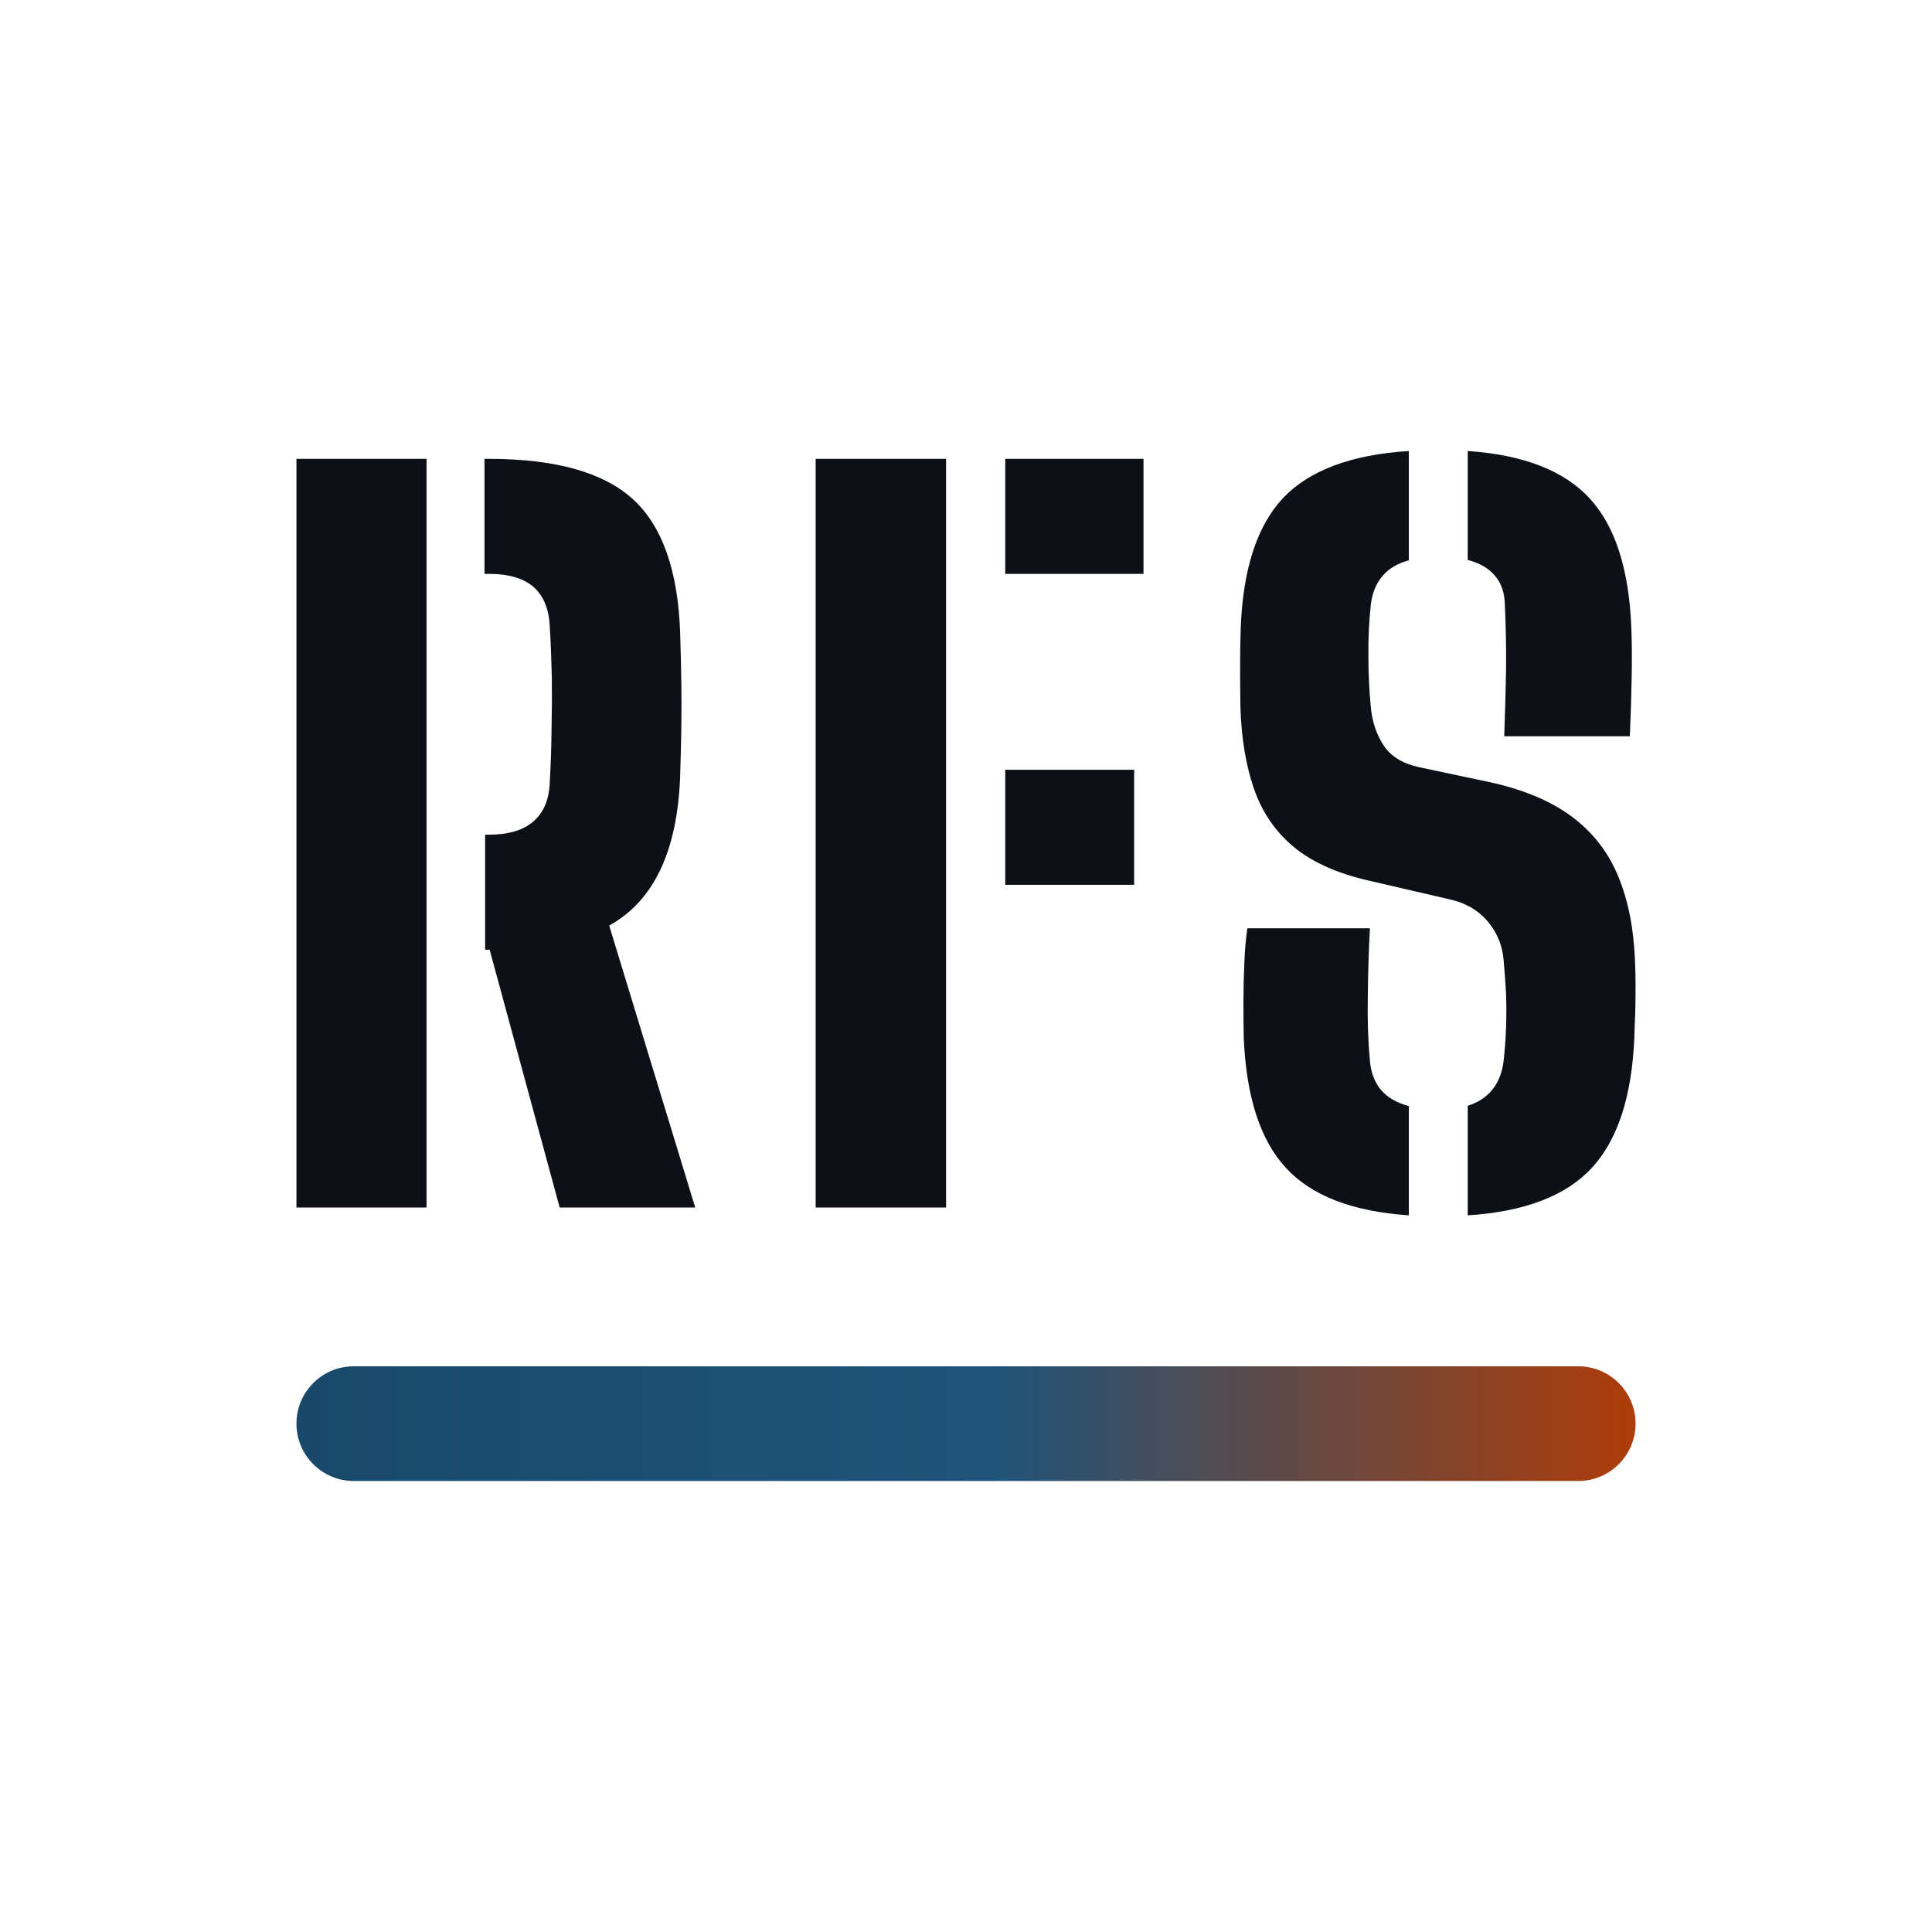
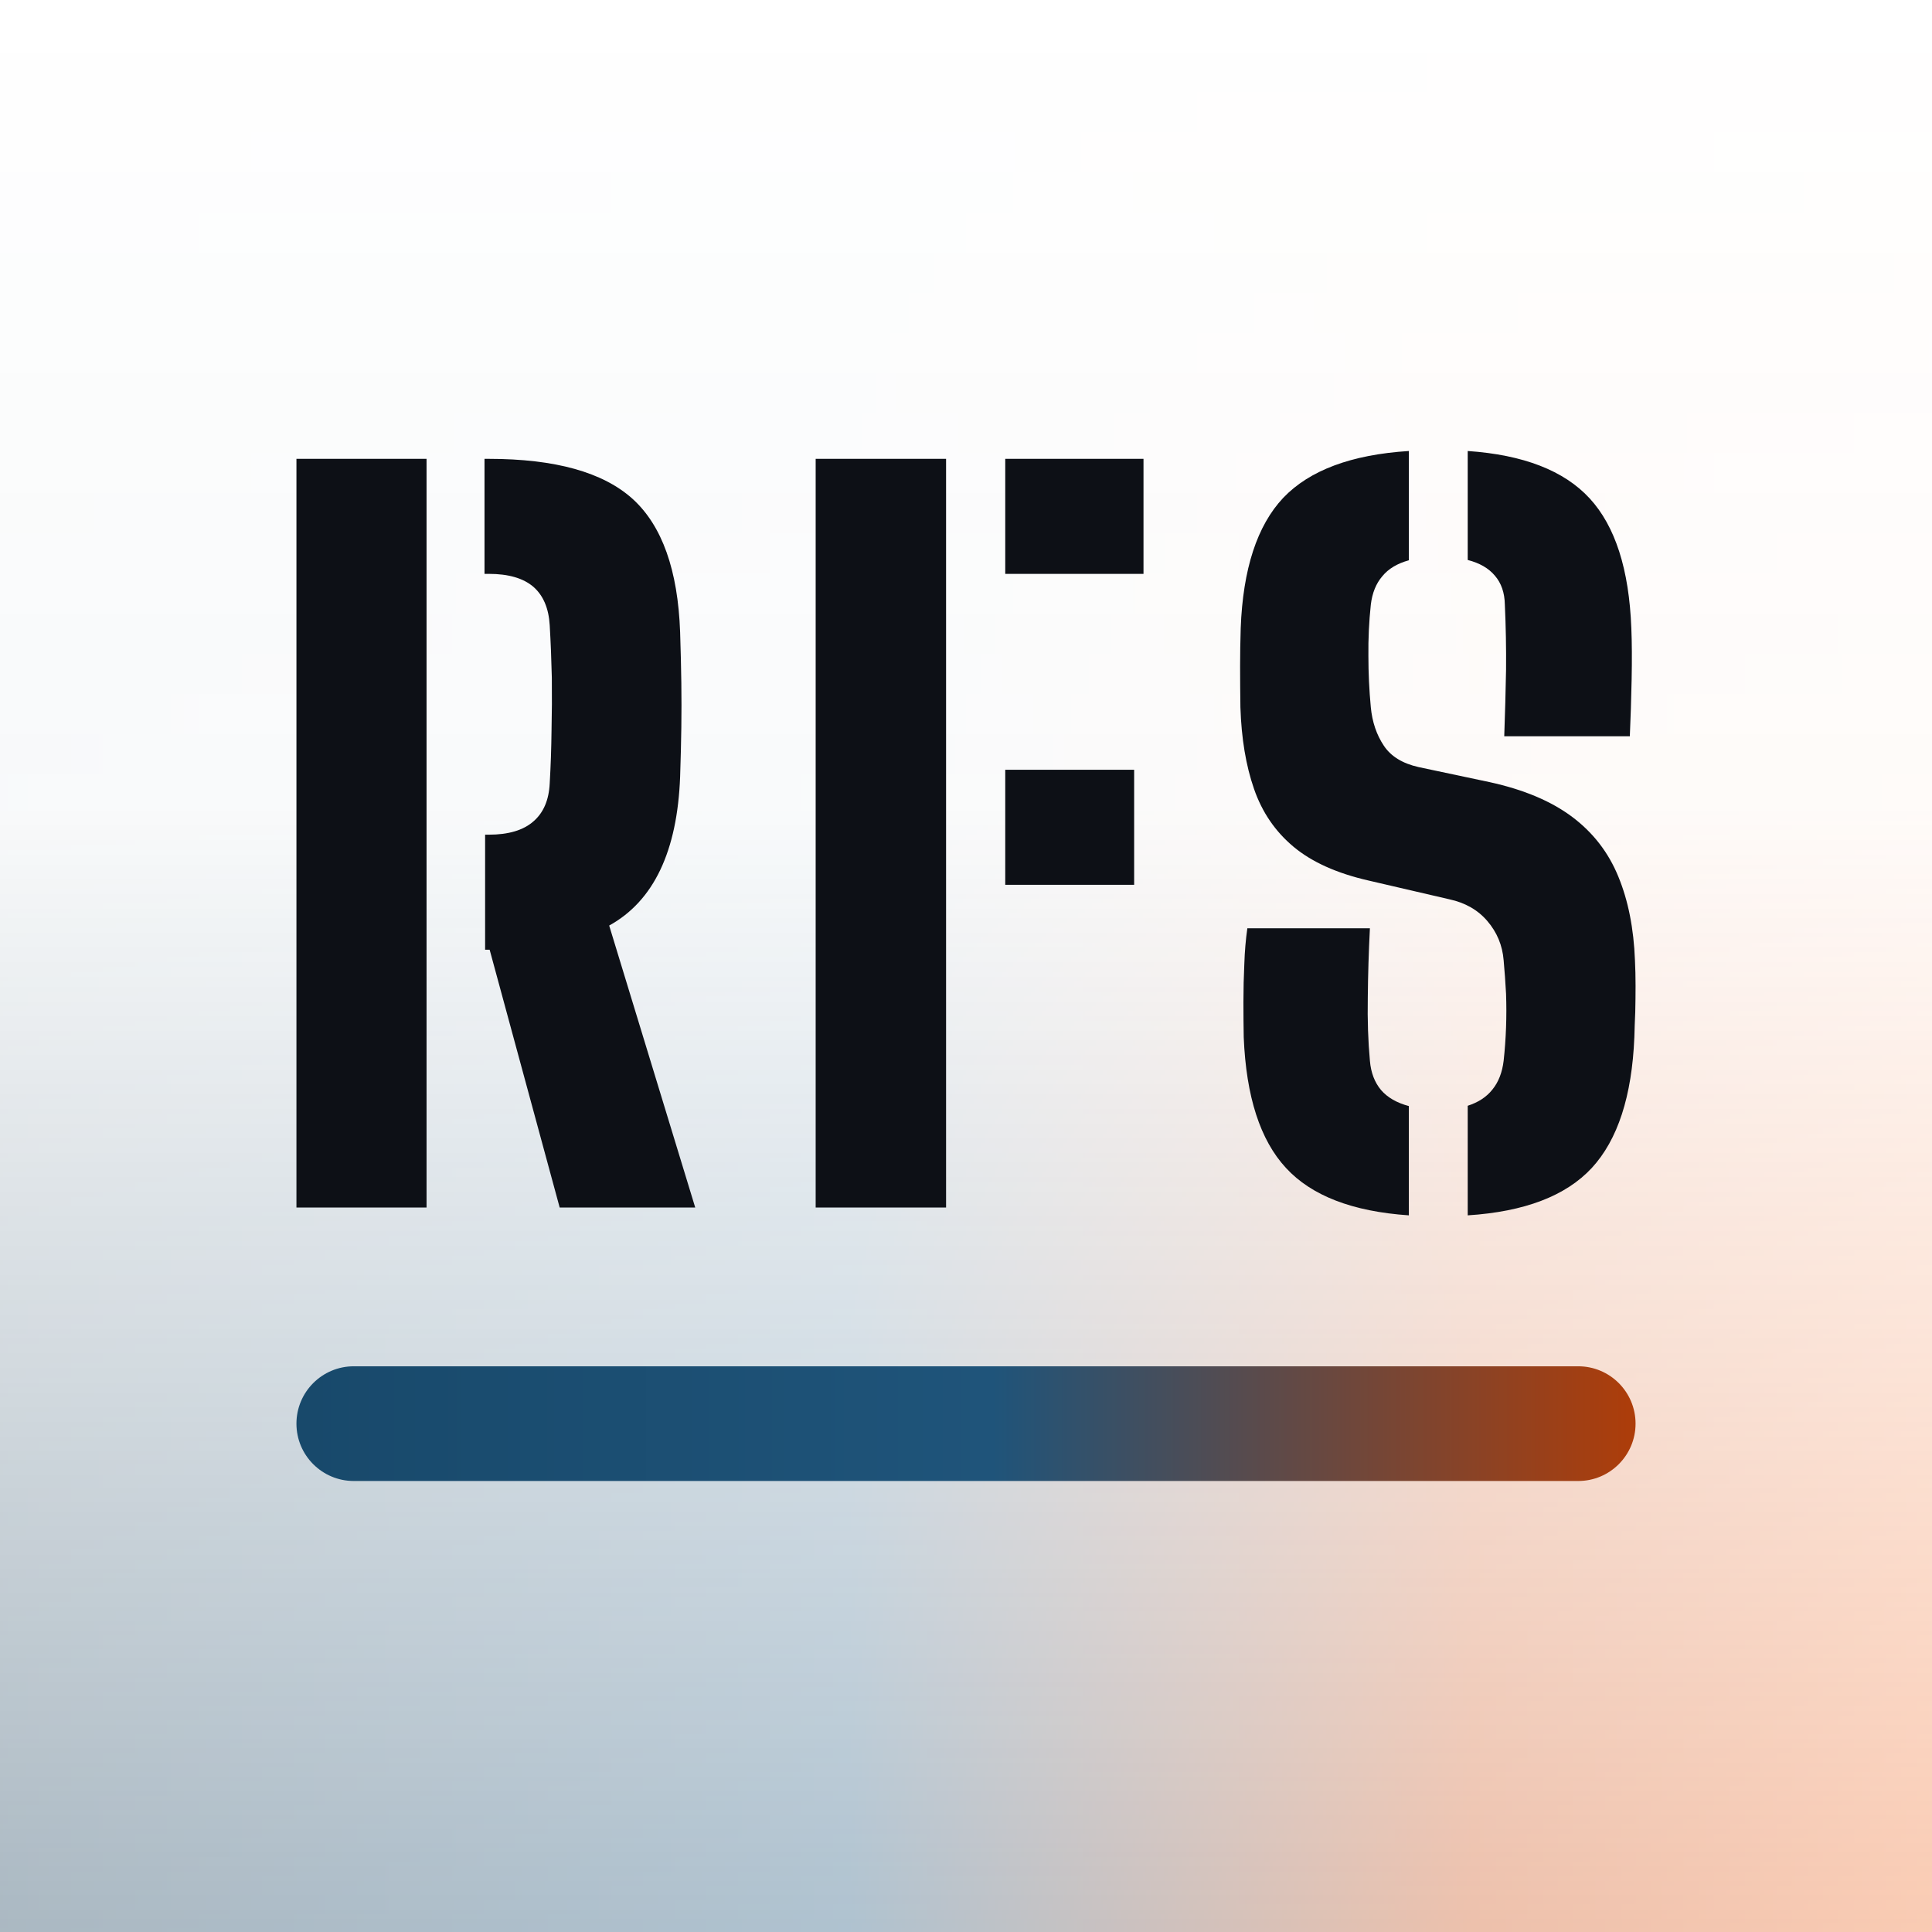
<svg xmlns="http://www.w3.org/2000/svg" viewBox="0 0 64 64" width="64" height="64" role="img" aria-label="RFS">
  <defs>
    <linearGradient id="cyc-h" x1="0%" y1="0%" x2="100%" y2="0%">
      <stop offset="0%" stop-color="#133954" />
      <stop offset="44%" stop-color="#1F547A" />
      <stop offset="76%" stop-color="#CC5016" />
      <stop offset="100%" stop-color="#F06E2B" />
    </linearGradient>
    <linearGradient id="cyc-f" x1="0%" y1="0%" x2="0%" y2="100%">
      <stop offset="0%" stop-color="#FFFFFF" stop-opacity="0" />
      <stop offset="42%" stop-color="#FFFFFF" stop-opacity="0.08" />
      <stop offset="74%" stop-color="#FFFFFF" stop-opacity="0.58" />
      <stop offset="100%" stop-color="#FFFFFF" stop-opacity="1" />
    </linearGradient>
    <mask id="cyc-m" maskContentUnits="objectBoundingBox">
      <rect width="1" height="1" fill="url(#cyc-f)" />
    </mask>
    <linearGradient id="rule-d" x1="0" y1="0" x2="1" y2="0">
      <stop offset="0%" stop-color="#74B8E8" />
      <stop offset="52%" stop-color="#3B85B8" />
      <stop offset="100%" stop-color="#F06E2B" />
    </linearGradient>
    <linearGradient id="rule-l" x1="0" y1="0" x2="1" y2="0">
      <stop offset="0%" stop-color="#18496B" />
      <stop offset="52%" stop-color="#1F547A" />
      <stop offset="100%" stop-color="#AD3D0A" />
    </linearGradient>
  </defs>
  <rect x="0" y="0" width="64" height="64" rx="0" fill="#FFFFFF" />
+   <rect width="64" height="64" rx="0" fill="url(#cyc-h)" opacity="0.36" mask="url(#cyc-m)" />
  <path d="M18.54 40 16.22 31.46H16.07V27.65H16.19Q17.17 27.65 17.67 27.21Q18.17 26.78 18.21 25.95Q18.26 25.09 18.27 24.21Q18.29 23.33 18.28 22.45Q18.26 21.57 18.21 20.71Q18.16 19.87 17.67 19.44Q17.17 19.01 16.19 19.01H16.05V15.2H16.19Q19.49 15.2 20.96 16.53Q22.42 17.86 22.53 20.94Q22.56 21.89 22.57 22.63Q22.58 23.36 22.57 24.09Q22.56 24.81 22.53 25.73Q22.39 29.44 20.18 30.66L23.03 40ZM9.82 40V15.2H14.13V40Z M27.02 40V15.2H31.34V40ZM33.3 29.31V25.5H37.57V29.31ZM33.3 19.01V15.2H37.88V19.01Z M46.67 40.26Q43.87 40.07 42.6 38.69Q41.32 37.31 41.2 34.36Q41.19 33.81 41.19 33.18Q41.19 32.56 41.22 31.93Q41.24 31.31 41.32 30.75H45.38Q45.32 31.92 45.31 33.04Q45.29 34.17 45.38 35.14Q45.43 35.73 45.75 36.11Q46.07 36.48 46.67 36.64ZM48.62 40.26V36.63Q49.15 36.46 49.44 36.09Q49.74 35.72 49.81 35.14Q49.87 34.59 49.89 34.03Q49.91 33.48 49.89 32.92Q49.86 32.36 49.81 31.81Q49.75 31.07 49.27 30.51Q48.8 29.96 48.01 29.79L45.34 29.17Q43.76 28.81 42.85 28.05Q41.94 27.29 41.54 26.13Q41.14 24.98 41.09 23.43Q41.08 22.7 41.08 22.08Q41.08 21.46 41.1 20.81Q41.21 17.87 42.51 16.49Q43.82 15.12 46.67 14.94V18.56Q46.09 18.72 45.79 19.09Q45.48 19.45 45.41 20.03Q45.32 20.88 45.33 21.73Q45.33 22.58 45.41 23.43Q45.48 24.16 45.84 24.7Q46.19 25.23 46.99 25.41L49.35 25.91Q51.04 26.28 52.08 27.06Q53.12 27.84 53.61 29.04Q54.1 30.23 54.16 31.81Q54.18 32.21 54.18 32.65Q54.18 33.09 54.17 33.52Q54.15 33.96 54.14 34.36Q54.02 37.29 52.73 38.69Q51.44 40.08 48.62 40.26ZM49.83 24.39Q49.87 23.27 49.89 22.19Q49.9 21.11 49.85 20.03Q49.84 19.44 49.52 19.07Q49.21 18.7 48.62 18.55V14.94Q51.39 15.13 52.66 16.51Q53.93 17.89 54.04 20.81Q54.07 21.52 54.05 22.51Q54.03 23.5 53.99 24.39Z" fill="#0D1016" />
  <rect x="9.82" y="45.26" width="44.36" height="3.80" rx="1.90" fill="url(#rule-l)" />
</svg>
